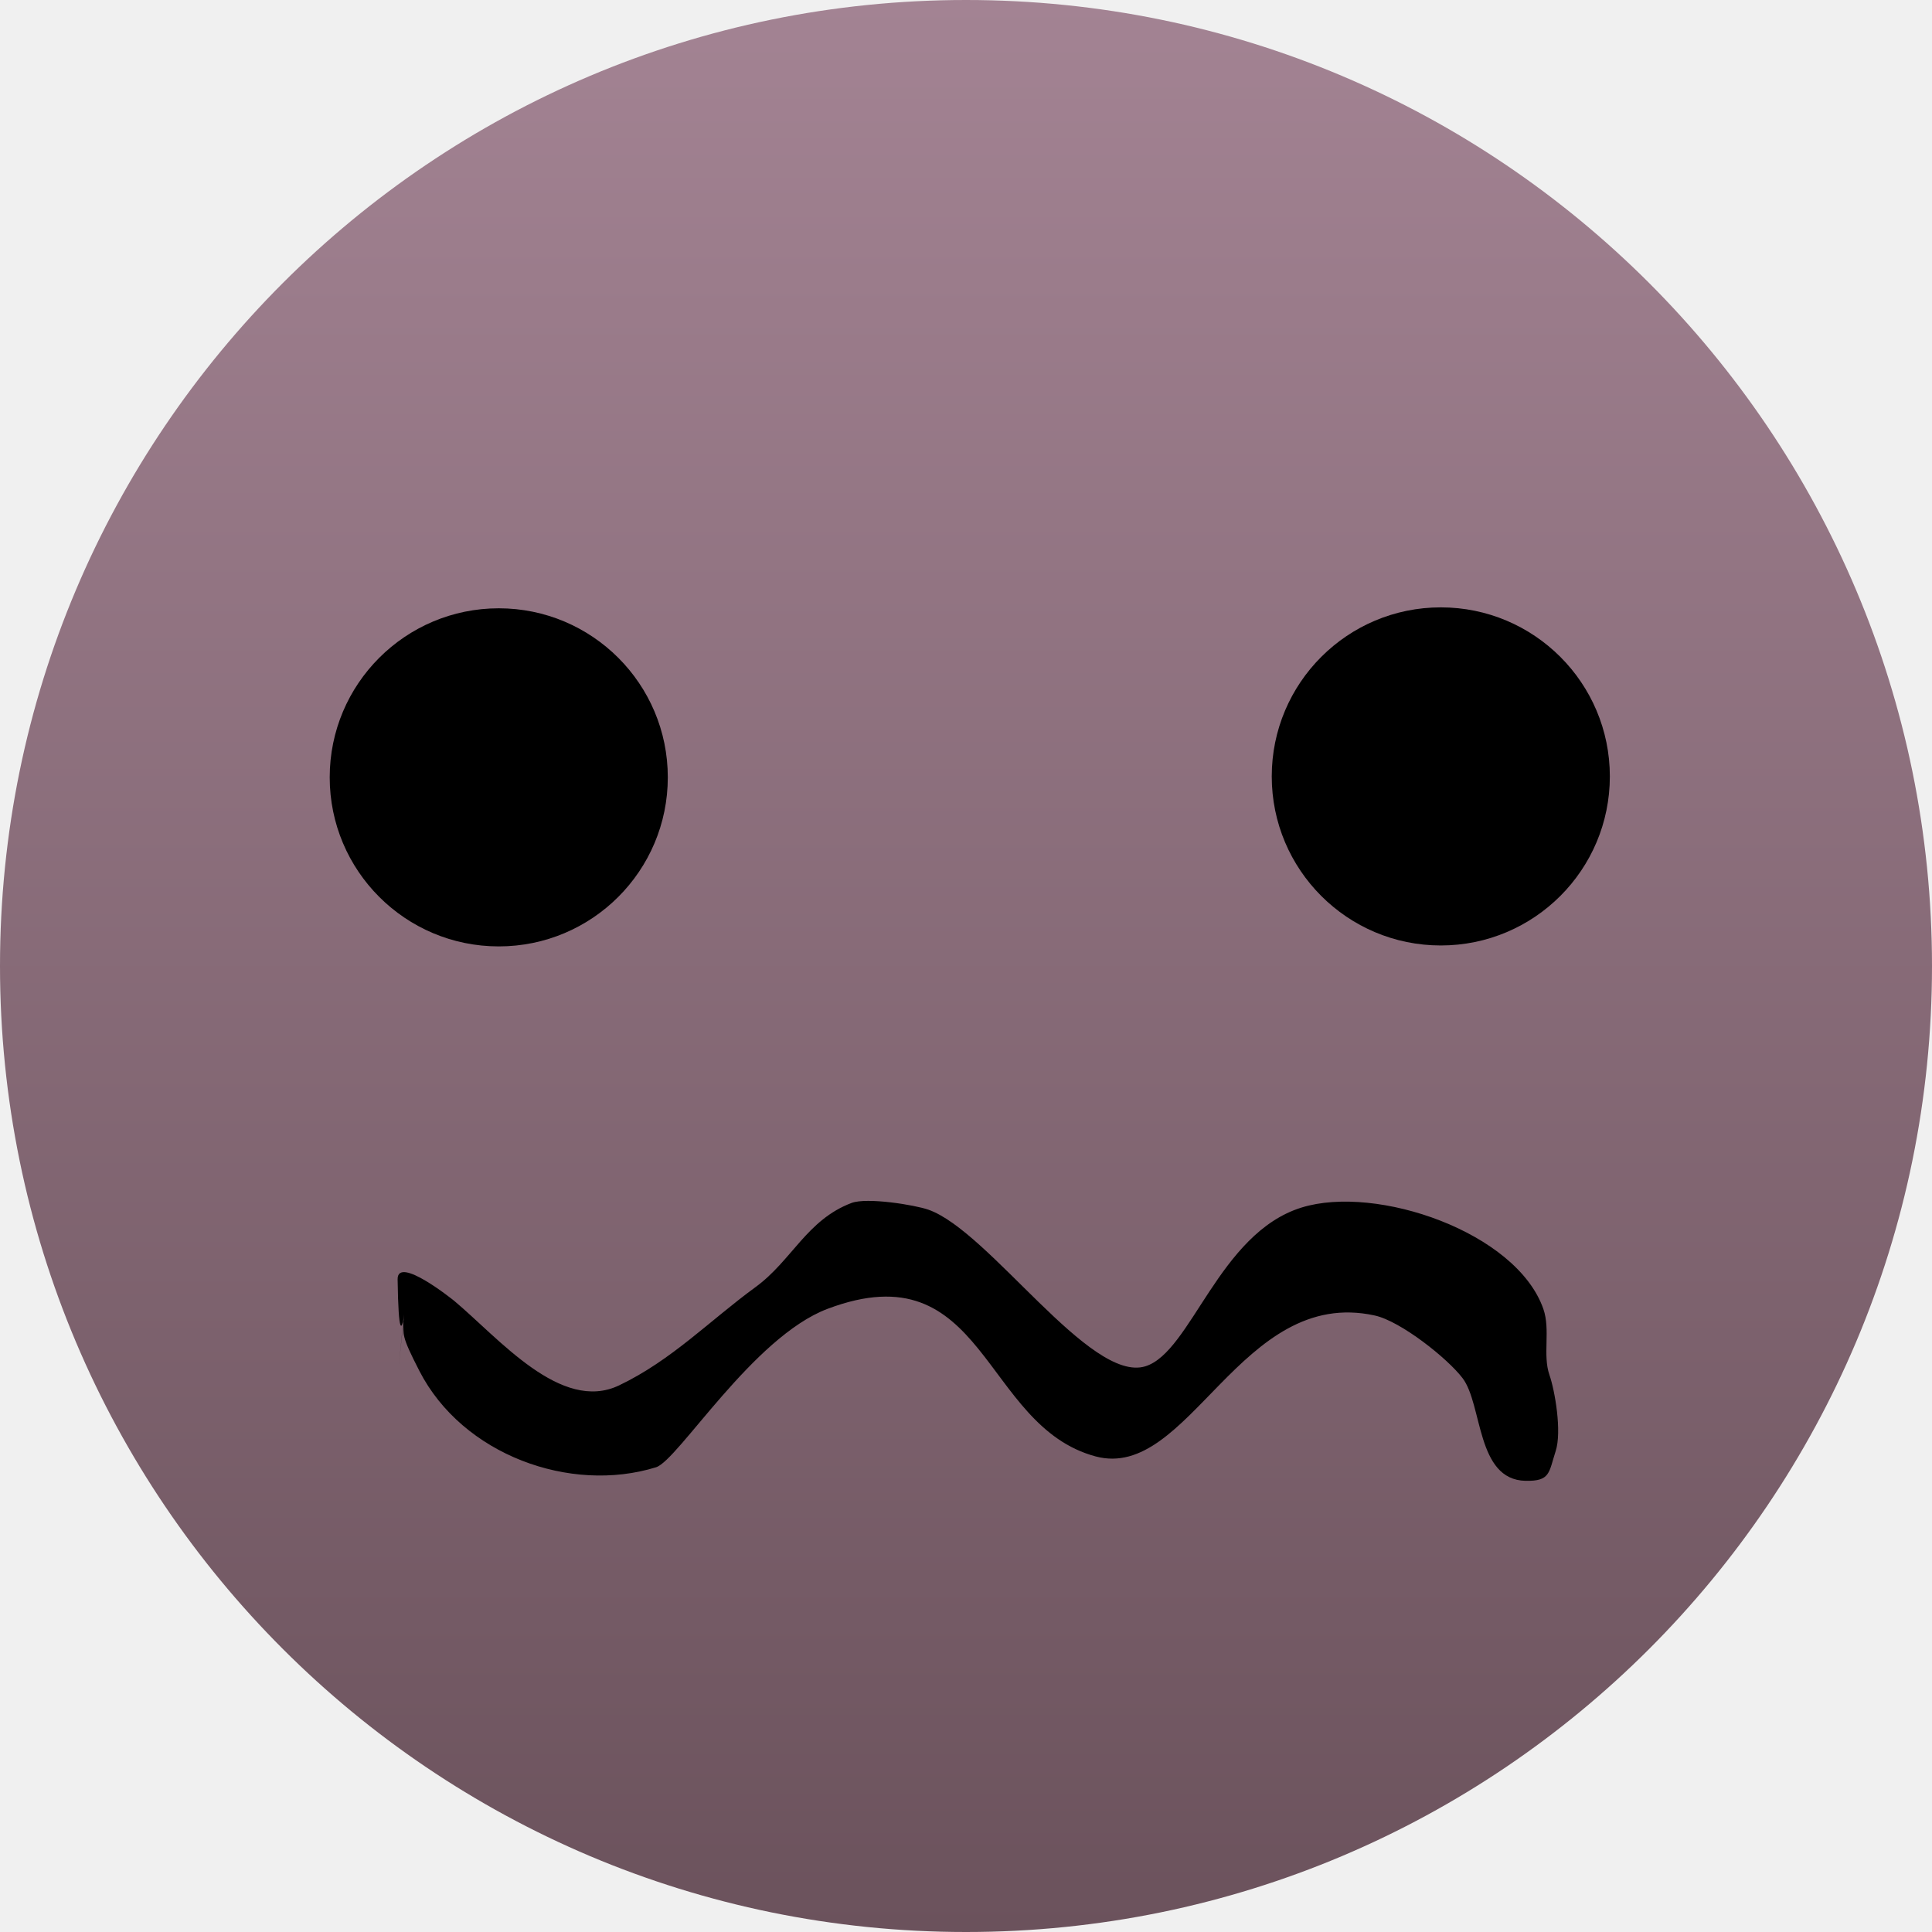
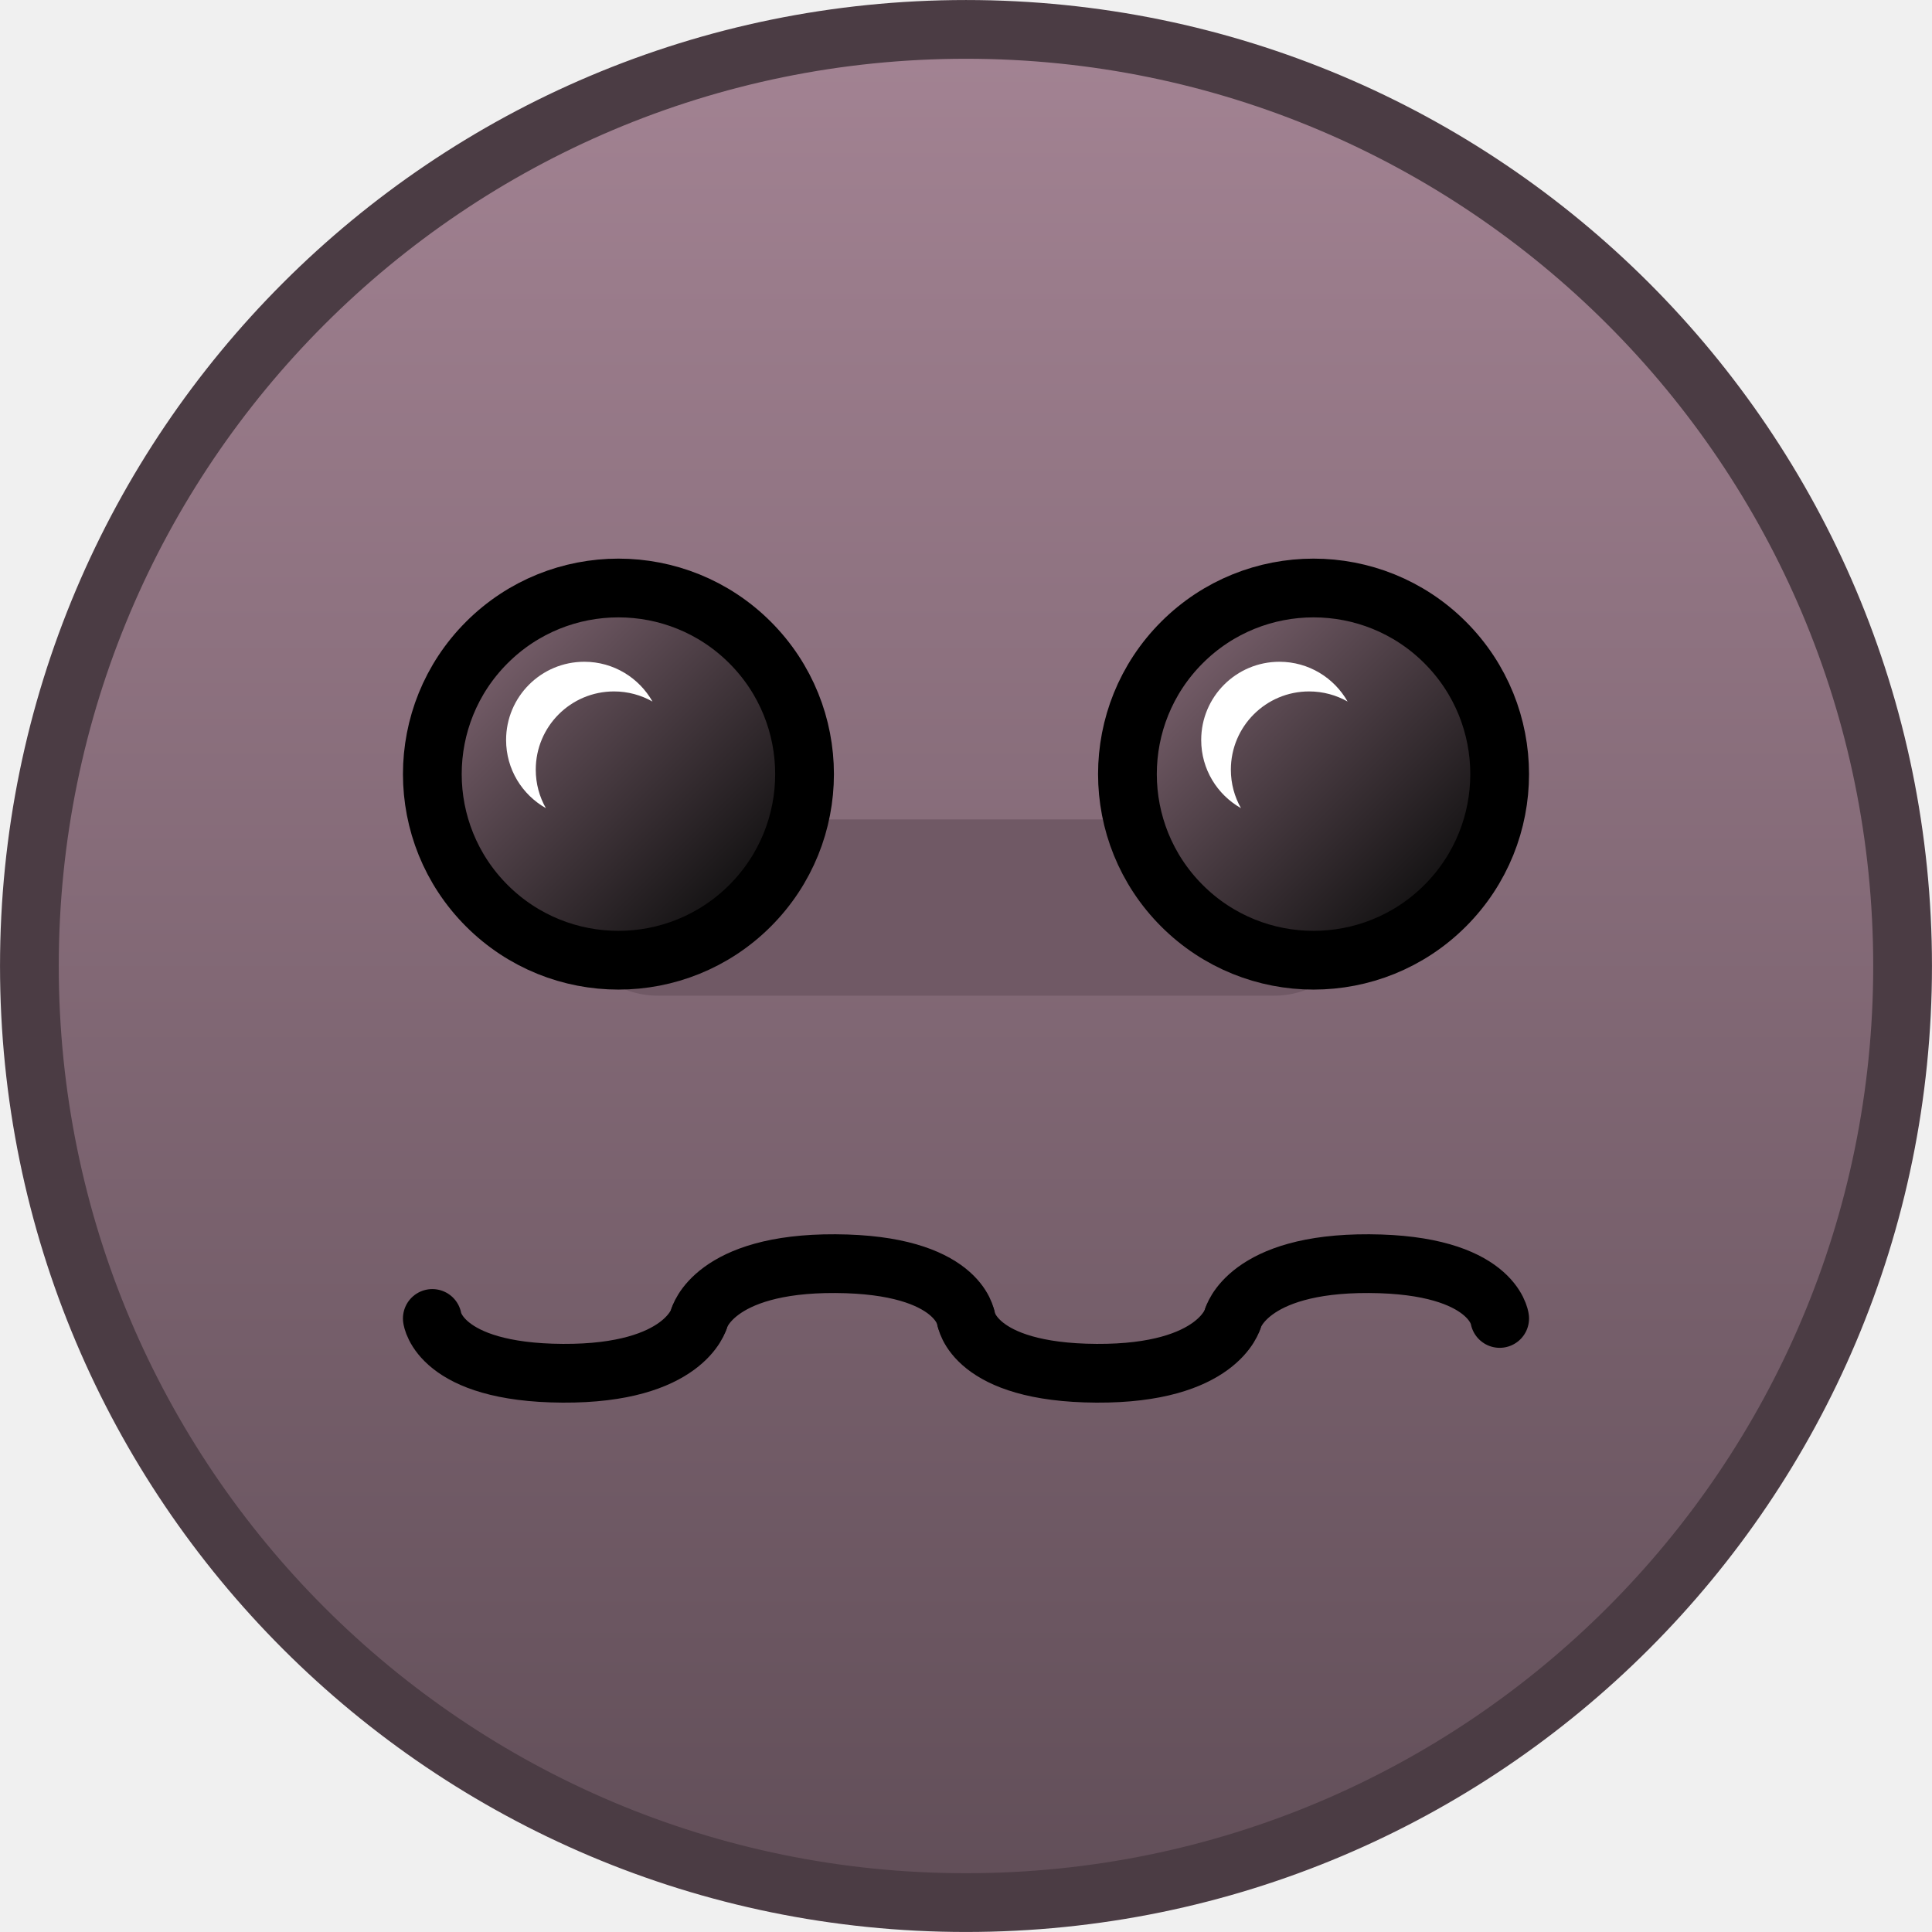
- <svg xmlns="http://www.w3.org/2000/svg" xmlns:xlink="http://www.w3.org/1999/xlink" width="200mm" height="200mm" viewBox="0 0 200 200" version="1.1" id="svg1">
-   <defs id="defs1">
-     <linearGradient id="linearGradient2">
-       <stop style="stop-color:#a38393;stop-opacity:1;" offset="0" id="stop2" />
-       <stop style="stop-color:#6b525c;stop-opacity:1;" offset="1" id="stop3" />
+ <svg xmlns="http://www.w3.org/2000/svg" version="1.1" width="32.889" height="32.889" viewBox="0,0,32.889,32.889">
+   <defs>
+     <linearGradient x1="320" y1="164.056" x2="320" y2="195.944" gradientUnits="userSpaceOnUse" id="color-1">
+       <stop offset="0" stop-color="#a38393" />
+       <stop offset="1" stop-color="#614e58" />
    </linearGradient>
-     <linearGradient xlink:href="#linearGradient2" id="linearGradient3" x1="100" y1="0" x2="100" y2="200" gradientUnits="userSpaceOnUse" />
+     <linearGradient x1="311.843" y1="174.493" x2="316.324" y2="178.974" gradientUnits="userSpaceOnUse" id="color-2">
+       <stop offset="0" stop-color="#7a616d" />
+       <stop offset="1" stop-color="#0e0e0e" />
+     </linearGradient>
+     <linearGradient x1="323.676" y1="174.493" x2="328.157" y2="178.974" gradientUnits="userSpaceOnUse" id="color-3">
+       <stop offset="0" stop-color="#7a616d" />
+       <stop offset="1" stop-color="#0e0e0e" />
+     </linearGradient>
  </defs>
-   <g id="layer1">
-     <circle style="fill:url(#linearGradient3);fill-opacity:1;stroke-width:0.264" id="path1" cx="100" cy="100" r="100" />
-     <circle style="fill:#000000;fill-opacity:1;stroke-width:0.406" id="path2" cx="51.631" cy="80.471" r="17.5" />
-     <circle style="fill:#000000;fill-opacity:1;stroke-width:0.406" id="path2-8" cx="149.151" cy="80.374" r="17.5" />
-     <path style="fill:#000000;fill-opacity:1;stroke-width:0.263" d="m 41.754,136.646 c 0.039,1.608 -0.278,1.498 1.665,5.28 4.466,8.691 15.63,12.715 24.494,9.964 2.286,-0.709 10.033,-13.488 17.755,-16.4 16.394,-6.182 15.964,12.118 27.748,15.277 9.699,2.601 14.99,-17.632 28.896,-14.588 2.689,0.589 7.535,4.436 9.093,6.487 2.084,2.744 1.406,10.518 6.508,10.627 2.59,0.056 2.405,-0.84 3.13,-3.079 0.654,-2.019 -0.077,-6.249 -0.645,-7.88 -0.72,-2.064 0.122,-4.674 -0.63,-6.83 -2.769,-7.941 -17.257,-12.912 -25.031,-10.5 -8.579,2.662 -11.421,14.961 -16.166,16.434 -5.728,1.778 -16.158,-14.004 -22.469,-16.213 -1.407,-0.492 -6.353,-1.297 -7.95,-0.695 -4.631,1.746 -6.19,5.974 -9.929,8.702 -4.764,3.476 -8.695,7.585 -14.141,10.185 -6.006,2.867 -12.412,-4.861 -17.066,-8.756 -0.013,-0.011 -5.892,-4.768 -5.855,-2.223 0.18,12.256 1.438,-4.46 0.131,8.917" id="path9" />
+   <g transform="translate(-303.5556,-163.5556)">
+     <g stroke-miterlimit="10">
+       <path d="M304.056,180c0,-8.806 7.139,-15.944 15.944,-15.944c8.806,0 15.944,7.139 15.944,15.944c0,8.806 -7.139,15.944 -15.944,15.944c-8.806,0 -15.944,-7.139 -15.944,-15.944z" fill="url(#color-1)" stroke="#4b3c44" stroke-width="1" stroke-linecap="butt" />
+       <path d="M325.25,179.005h-10.5" fill="none" stroke="#705965" stroke-width="3" stroke-linecap="round" />
+       <path d="M311.843,174.493c1.237,-1.237 3.244,-1.237 4.481,0c1.237,1.237 1.237,3.244 0,4.481c-1.237,1.237 -3.244,1.237 -4.481,0c-1.237,-1.237 -1.237,-3.244 0,-4.481z" fill="url(#color-2)" stroke="#000000" stroke-width="1" stroke-linecap="butt" />
+       <path d="M312.171,176.153c0,-0.736 0.596,-1.332 1.332,-1.332c0.497,0 0.931,0.273 1.16,0.677c-0.193,-0.109 -0.417,-0.172 -0.655,-0.172c-0.736,0 -1.332,0.596 -1.332,1.332c0,0.238 0.062,0.461 0.172,0.655c-0.404,-0.229 -0.677,-0.662 -0.677,-1.16z" fill="#ffffff" stroke="none" stroke-width="0" stroke-linecap="butt" />
+       <path d="M323.676,174.493c1.237,-1.237 3.244,-1.237 4.481,0c1.237,1.237 1.237,3.244 0,4.481c-1.237,1.237 -3.244,1.237 -4.481,0c-1.237,-1.237 -1.237,-3.244 0,-4.481z" fill="url(#color-3)" stroke="#000000" stroke-width="1" stroke-linecap="butt" />
+       <path d="M324.004,176.153c0,-0.736 0.596,-1.332 1.332,-1.332c0.497,0 0.931,0.273 1.16,0.677c-0.193,-0.109 -0.417,-0.172 -0.655,-0.172c-0.736,0 -1.332,0.596 -1.332,1.332c0,0.238 0.062,0.461 0.172,0.655c-0.404,-0.229 -0.677,-0.662 -0.677,-1.16z" fill="#ffffff" stroke="none" stroke-width="0" stroke-linecap="butt" />
+       <path d="M315.457,186c0,0 -0.242,0.944 -2.32,0.933c-2.109,-0.011 -2.222,-0.933 -2.222,-0.933" fill="none" stroke="#000000" stroke-width="1" stroke-linecap="round" />
+       <path d="M315.457,186c0,0 0.242,-0.944 2.32,-0.933c2.109,0.011 2.222,0.933 2.222,0.933" fill="none" stroke="#000000" stroke-width="1" stroke-linecap="round" />
+       <path d="M324.543,186c0,0 -0.242,0.944 -2.32,0.933c-2.109,-0.011 -2.222,-0.933 -2.222,-0.933" fill="none" stroke="#000000" stroke-width="1" stroke-linecap="round" />
+       <path d="M324.543,186c0,0 0.242,-0.944 2.32,-0.933c2.109,0.011 2.222,0.933 2.222,0.933" fill="none" stroke="#000000" stroke-width="1" stroke-linecap="round" />
+     </g>
  </g>
</svg>
